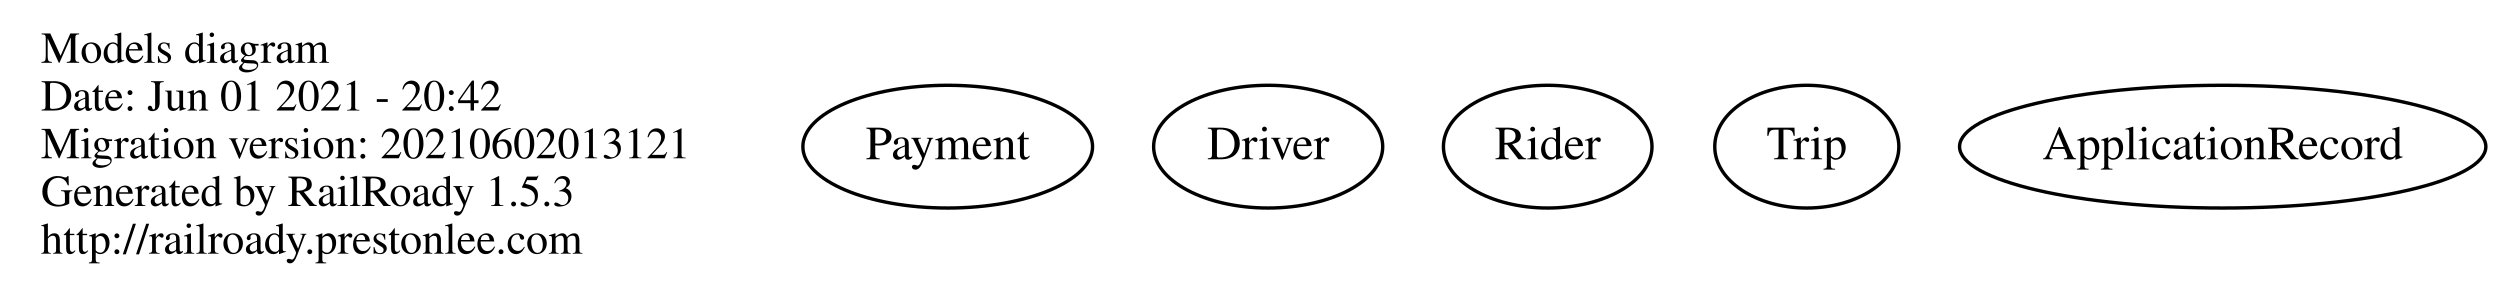
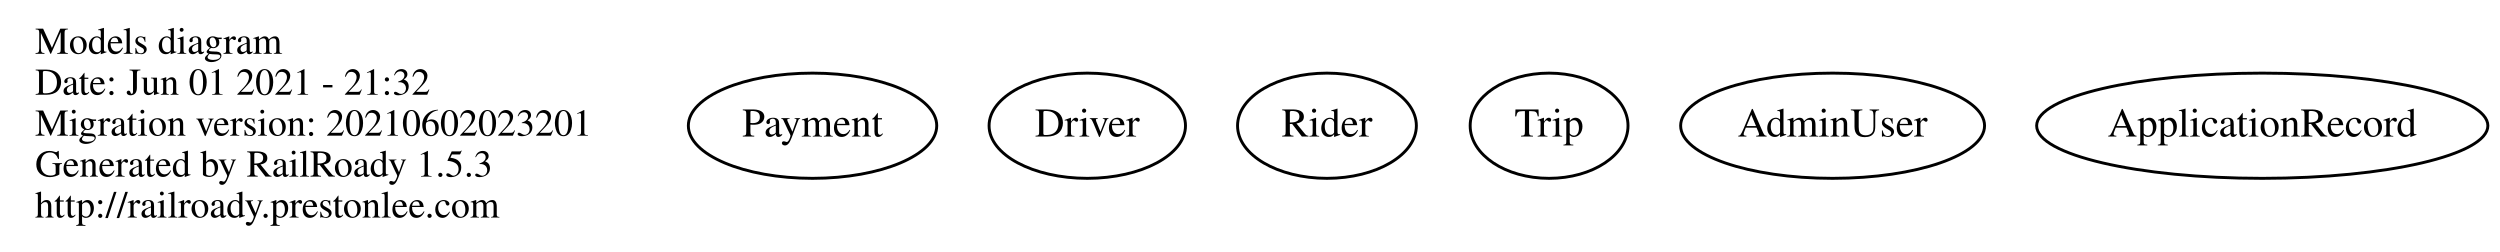
- <svg xmlns="http://www.w3.org/2000/svg" width="733pt" height="86pt" viewBox="0.00 0.00 733.34 86.00">
+ <svg xmlns="http://www.w3.org/2000/svg" width="855pt" height="86pt" viewBox="0.00 0.00 855.34 86.00">
  <g id="graph0" class="graph" transform="scale(1 1) rotate(0) translate(4 82)">
-     <polygon fill="transparent" stroke="transparent" points="-4,4 -4,-82 729.34,-82 729.34,4 -4,4" />
+     <polygon fill="transparent" stroke="transparent" points="-4,4 -4,-82 851.34,-82 851.34,4 -4,4" />
    <g id="node1" class="node">
      <text text-anchor="start" x="8" y="-63.6" font-family="Times,serif" font-size="13.00">Models diagram</text>
-       <text text-anchor="start" x="8" y="-49.6" font-family="Times,serif" font-size="13.00">Date: Jun 01 2021 - 20:42</text>
-       <text text-anchor="start" x="8" y="-35.6" font-family="Times,serif" font-size="13.00">Migration version: 20210602013121</text>
+       <text text-anchor="start" x="8" y="-49.6" font-family="Times,serif" font-size="13.00">Date: Jun 01 2021 - 21:32</text>
+       <text text-anchor="start" x="8" y="-35.6" font-family="Times,serif" font-size="13.00">Migration version: 20210602023201</text>
      <text text-anchor="start" x="8" y="-21.6" font-family="Times,serif" font-size="13.00">Generated by RailRoady 1.5.3</text>
      <text text-anchor="start" x="8" y="-7.6" font-family="Times,serif" font-size="13.00">http://railroady.prestonlee.com</text>
    </g>
    <g id="node2" class="node">
      <ellipse fill="none" stroke="black" cx="274" cy="-39" rx="42.49" ry="18" />
      <text text-anchor="middle" x="274" y="-35.3" font-family="Times,serif" font-size="14.00">Payment</text>
    </g>
    <g id="node3" class="node">
      <ellipse fill="none" stroke="black" cx="368" cy="-39" rx="33.6" ry="18" />
      <text text-anchor="middle" x="368" y="-35.3" font-family="Times,serif" font-size="14.00">Driver</text>
    </g>
    <g id="node4" class="node">
      <ellipse fill="none" stroke="black" cx="450" cy="-39" rx="30.59" ry="18" />
      <text text-anchor="middle" x="450" y="-35.3" font-family="Times,serif" font-size="14.00">Rider</text>
    </g>
    <g id="node5" class="node">
      <ellipse fill="none" stroke="black" cx="526" cy="-39" rx="27" ry="18" />
      <text text-anchor="middle" x="526" y="-35.3" font-family="Times,serif" font-size="14.00">Trip</text>
    </g>
    <g id="node6" class="node">
-       <ellipse fill="none" stroke="black" cx="648" cy="-39" rx="77.19" ry="18" />
-       <text text-anchor="middle" x="648" y="-35.3" font-family="Times,serif" font-size="14.00">ApplicationRecord</text>
+       <ellipse fill="none" stroke="black" cx="623" cy="-39" rx="51.99" ry="18" />
+       <text text-anchor="middle" x="623" y="-35.3" font-family="Times,serif" font-size="14.00">AdminUser</text>
+     </g>
+     <g id="node7" class="node">
+       <ellipse fill="none" stroke="black" cx="770" cy="-39" rx="77.19" ry="18" />
+       <text text-anchor="middle" x="770" y="-35.3" font-family="Times,serif" font-size="14.00">ApplicationRecord</text>
    </g>
  </g>
</svg>
